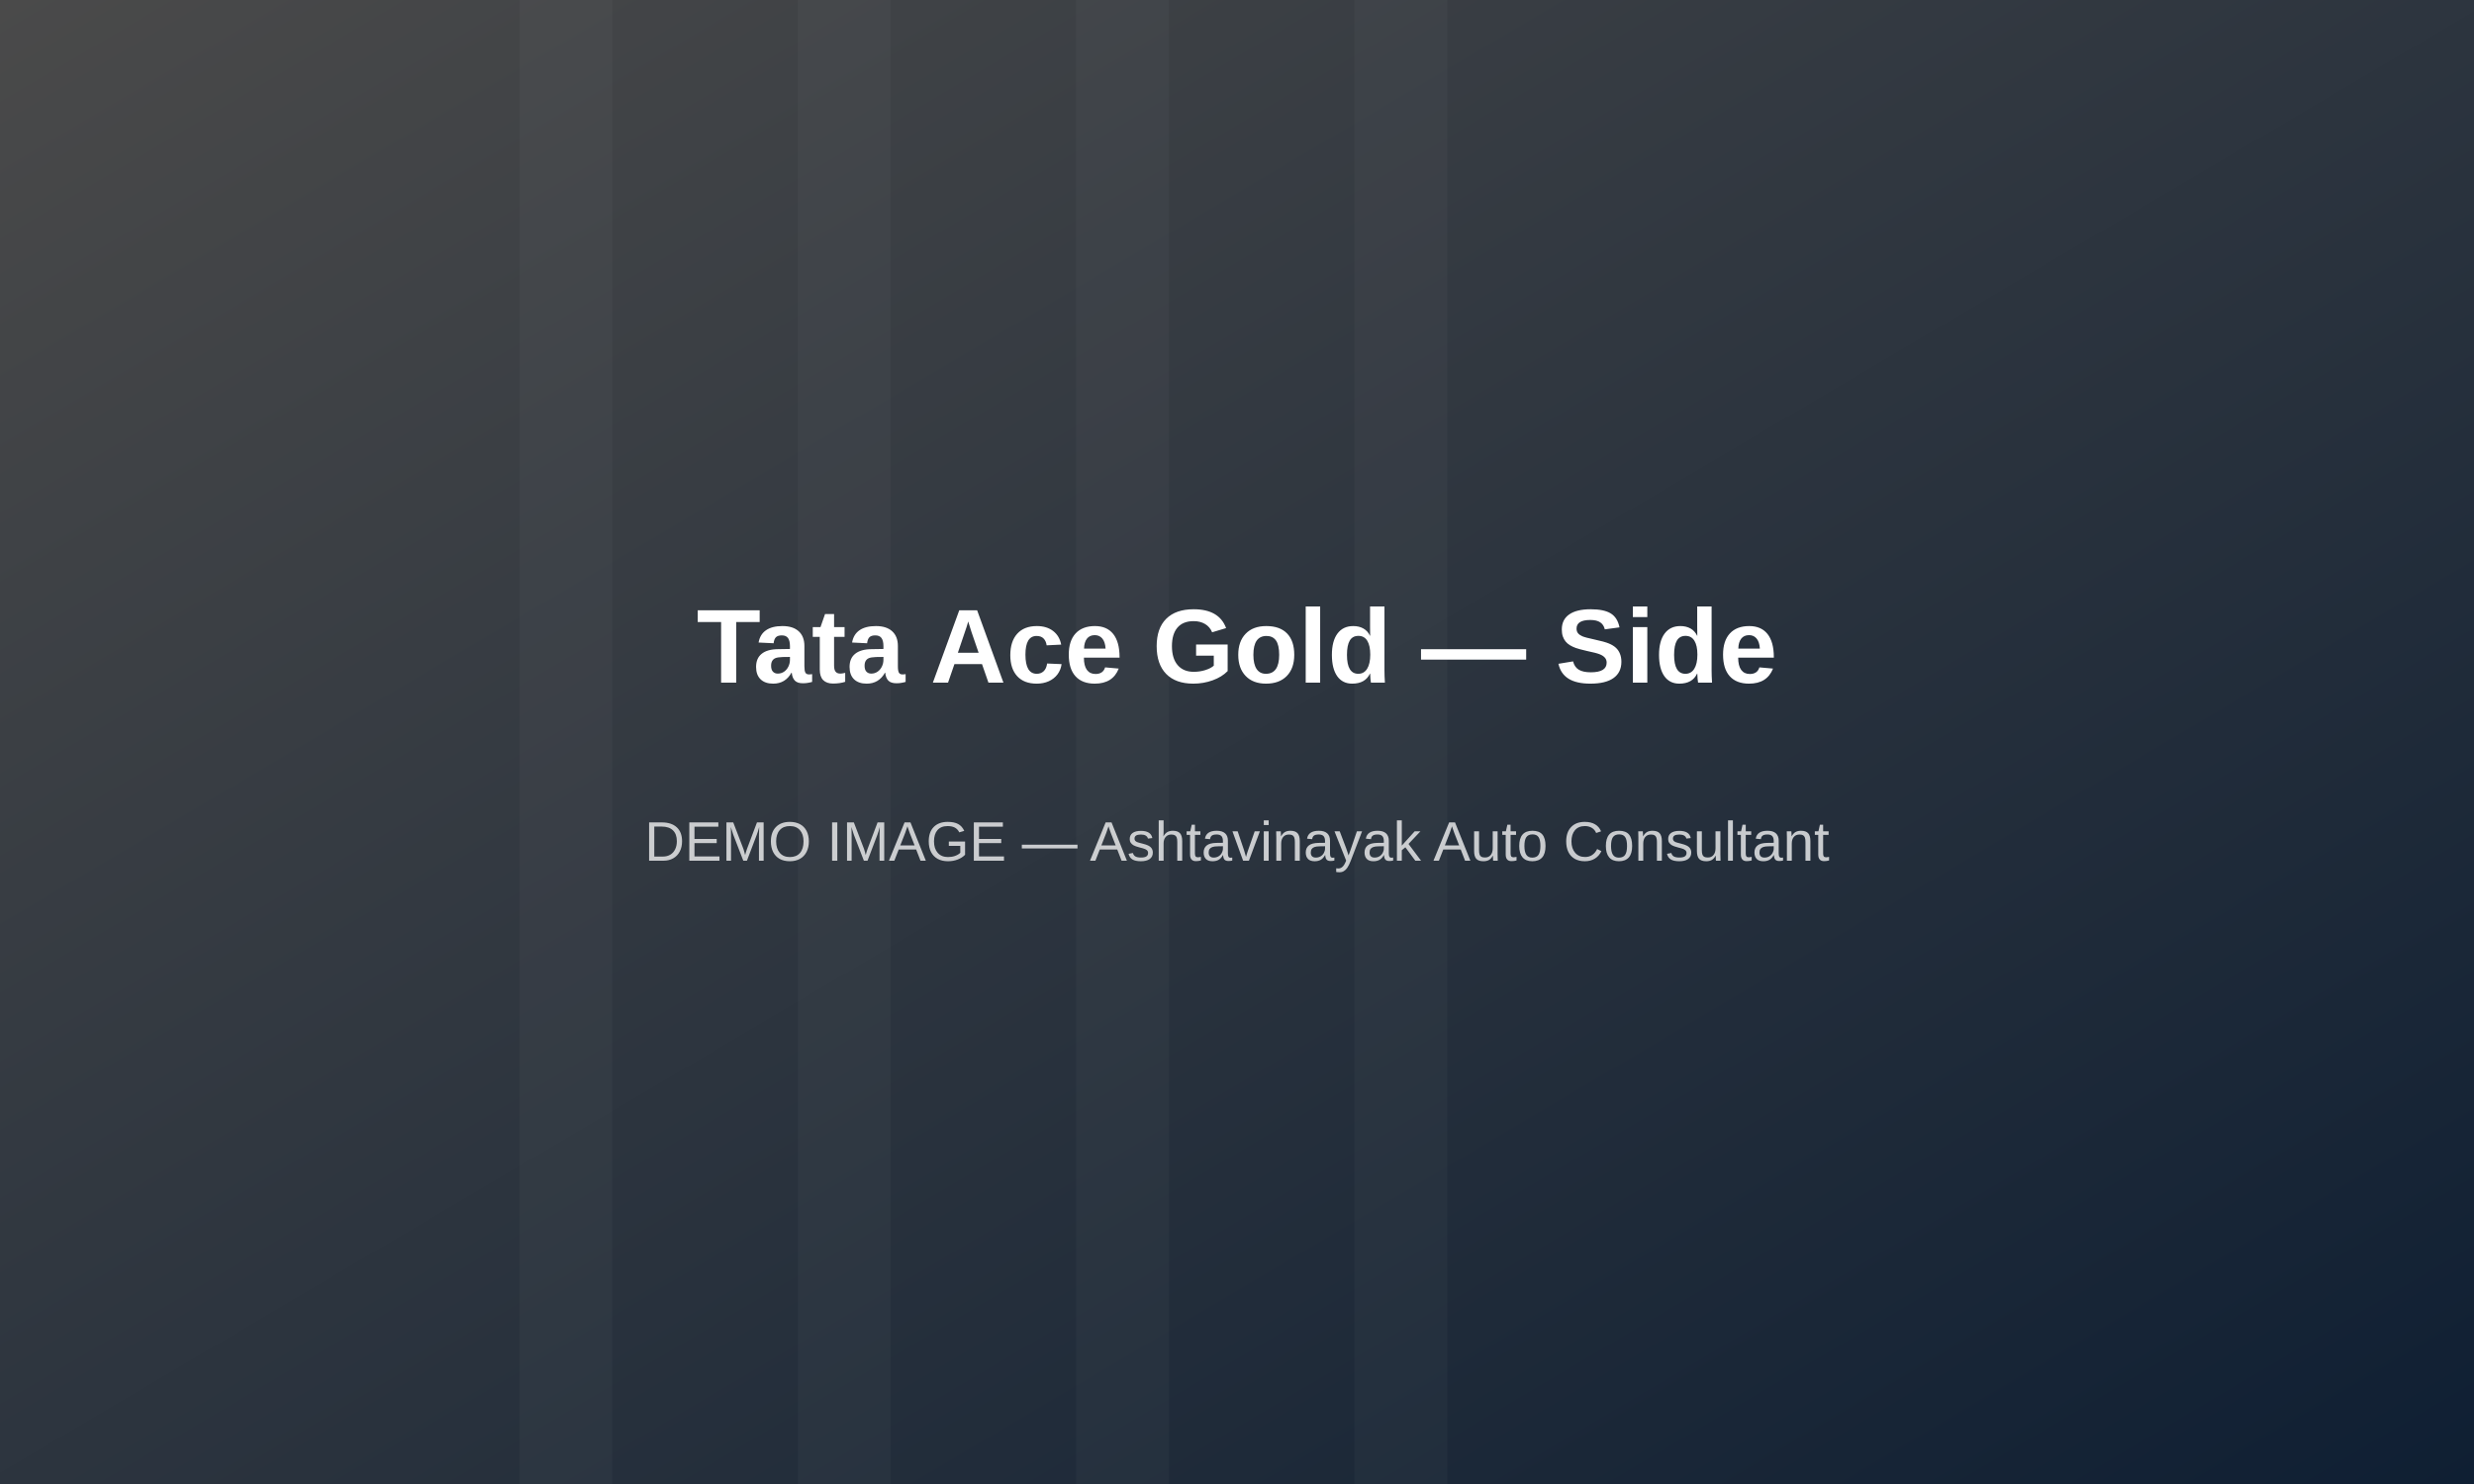
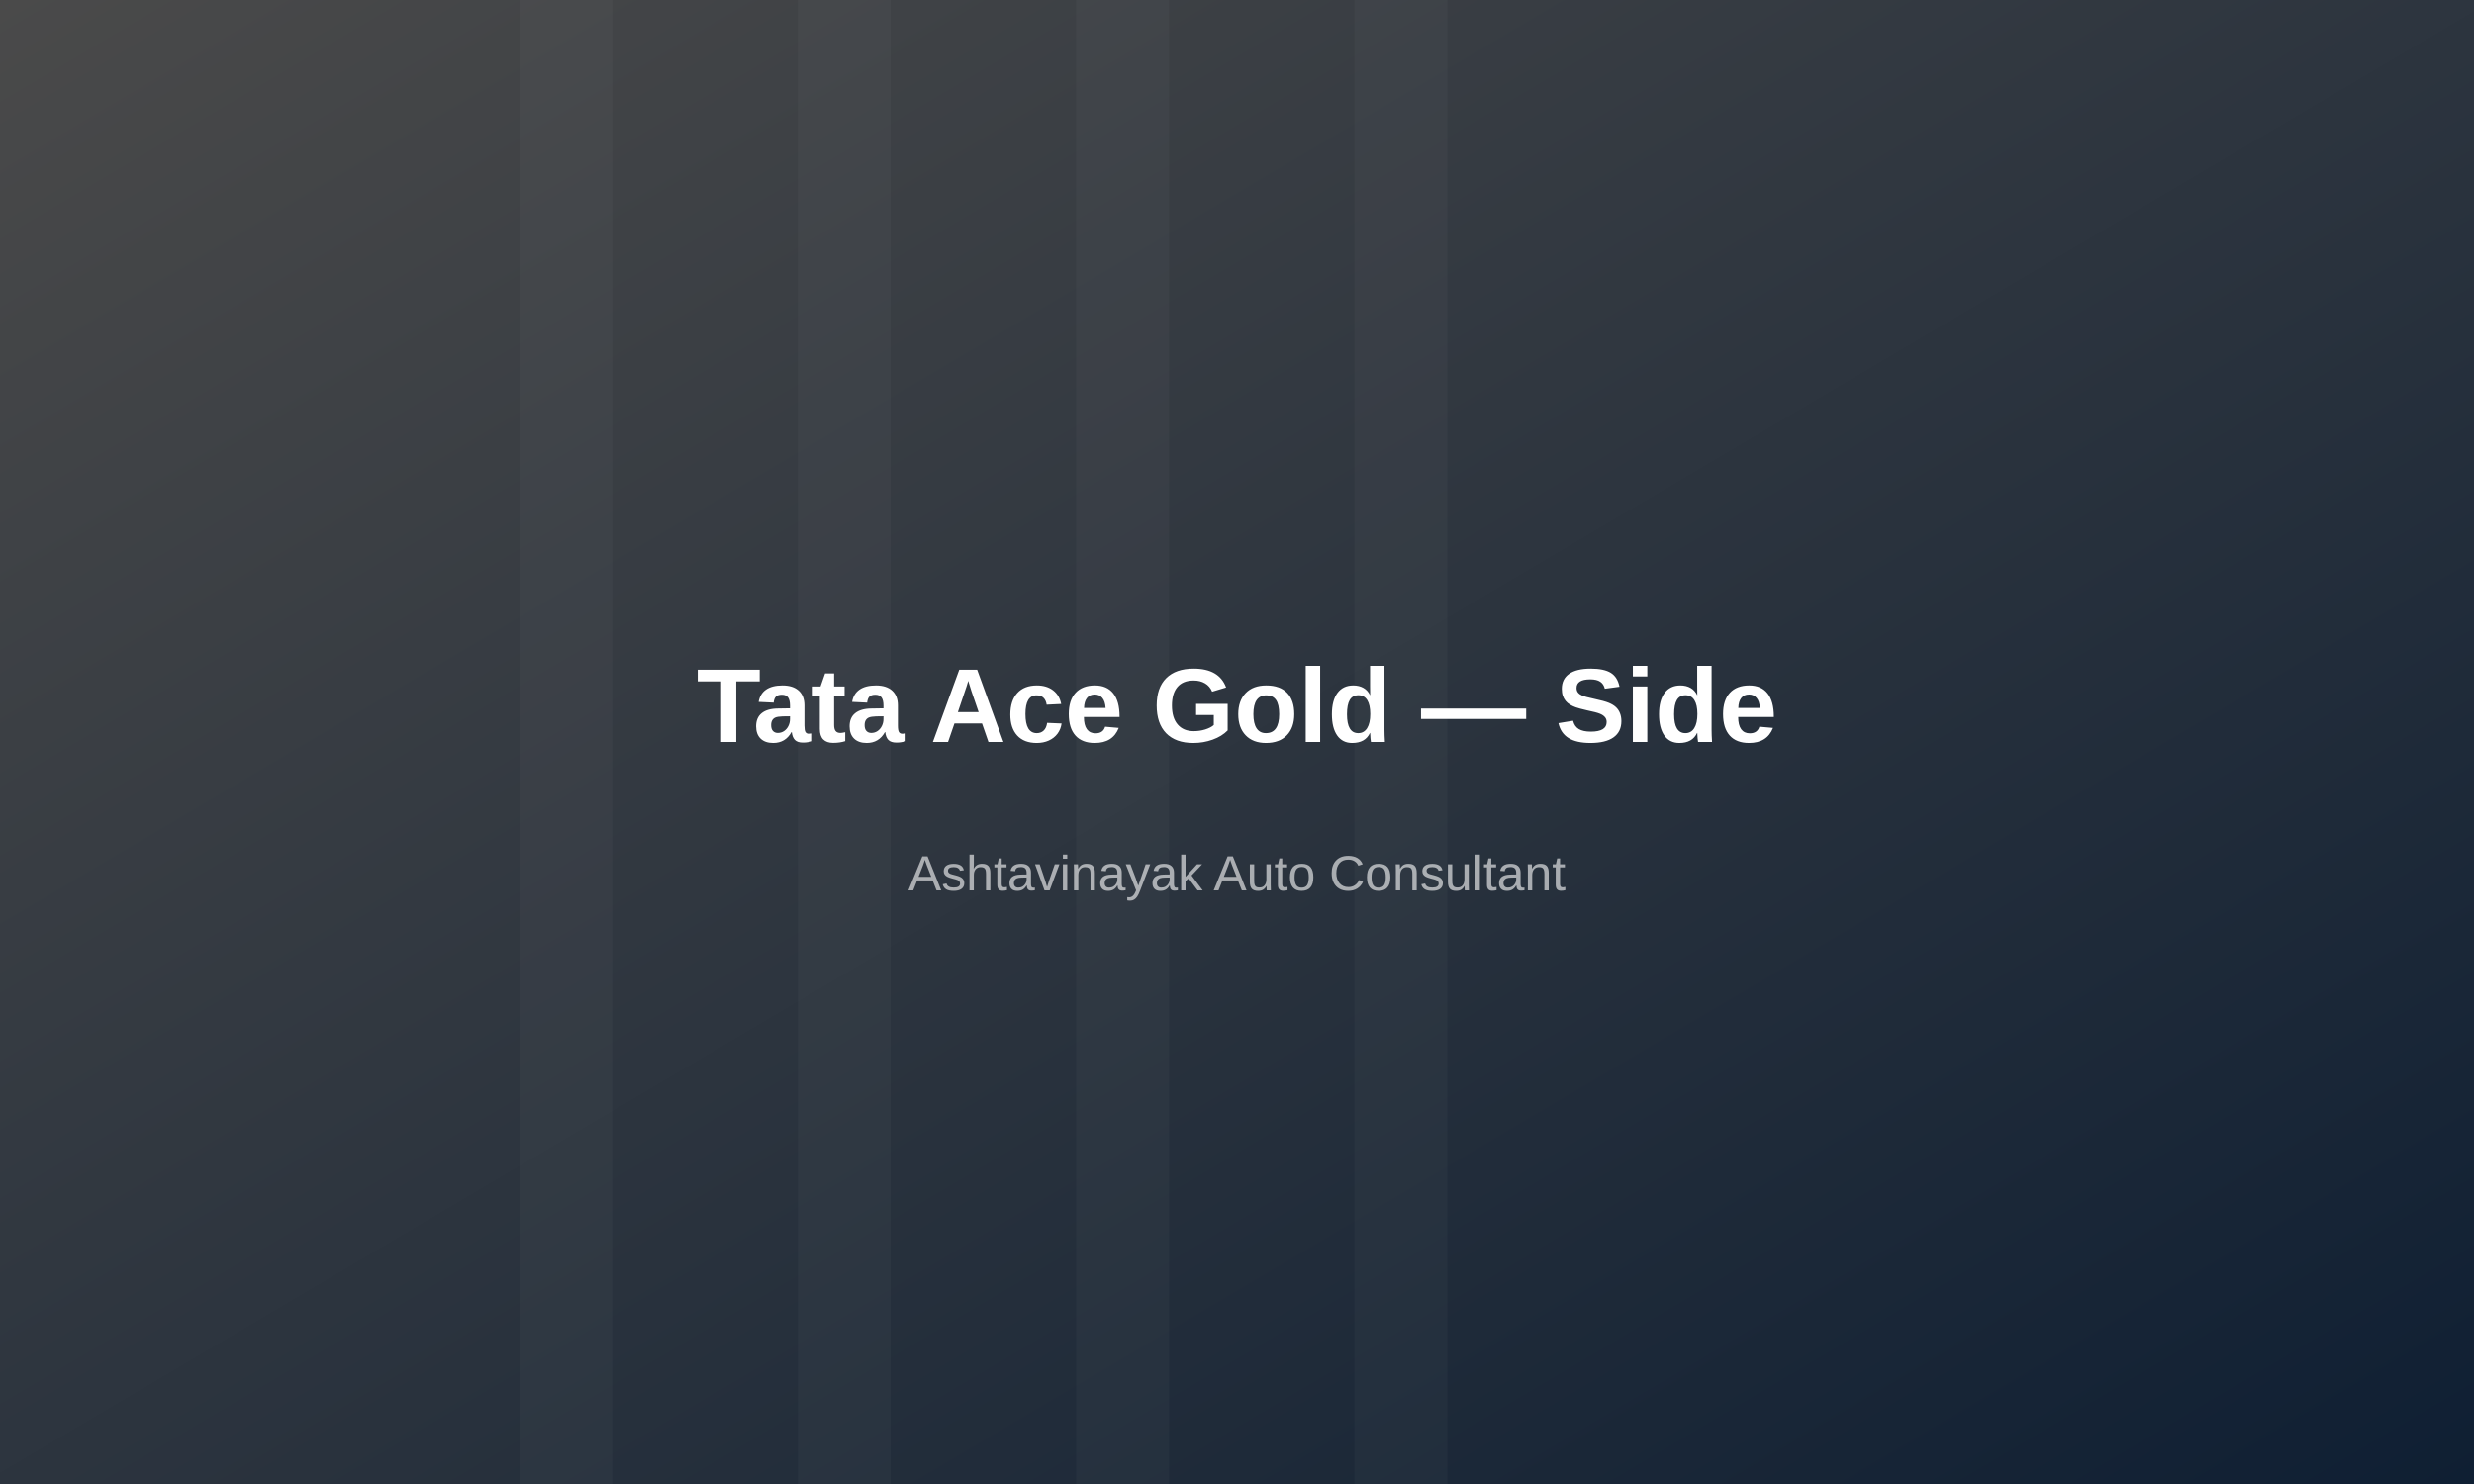
<svg xmlns="http://www.w3.org/2000/svg" width="800" height="480" viewBox="0 0 800 480">
  <defs>
    <linearGradient id="g24" x1="0" y1="0" x2="1" y2="1">
      <stop offset="0" stop-color="#4a4a4a" />
      <stop offset="1" stop-color="#0f1f33" />
    </linearGradient>
  </defs>
  <rect width="800" height="480" fill="url(#g24)" />
  <rect x="168" y="0" width="30" height="480" fill="white" opacity="0.03" />
  <rect x="258" y="0" width="30" height="480" fill="white" opacity="0.03" />
  <rect x="348" y="0" width="30" height="480" fill="white" opacity="0.03" />
  <rect x="438" y="0" width="30" height="480" fill="white" opacity="0.03" />
-   <text x="50%" y="46%" text-anchor="middle" font-family="Arial, sans-serif" font-size="34" font-weight="700" fill="white">Tata Ace Gold — Side</text>
-   <text x="50%" y="58%" text-anchor="middle" font-family="Arial, sans-serif" font-size="18" fill="rgba(255,255,255,0.75)">DEMO IMAGE — Ashtavinayak Auto Consultant</text>
+   <text x="50%" y="50%" text-anchor="middle" font-family="Arial, sans-serif" font-size="34" font-weight="700" fill="white">Tata Ace Gold — Side</text>
+   <text x="50%" y="60%" text-anchor="middle" font-family="Arial, sans-serif" font-size="16" fill="rgba(255,255,255,0.6)">Ashtavinayak Auto Consultant</text>
</svg>
